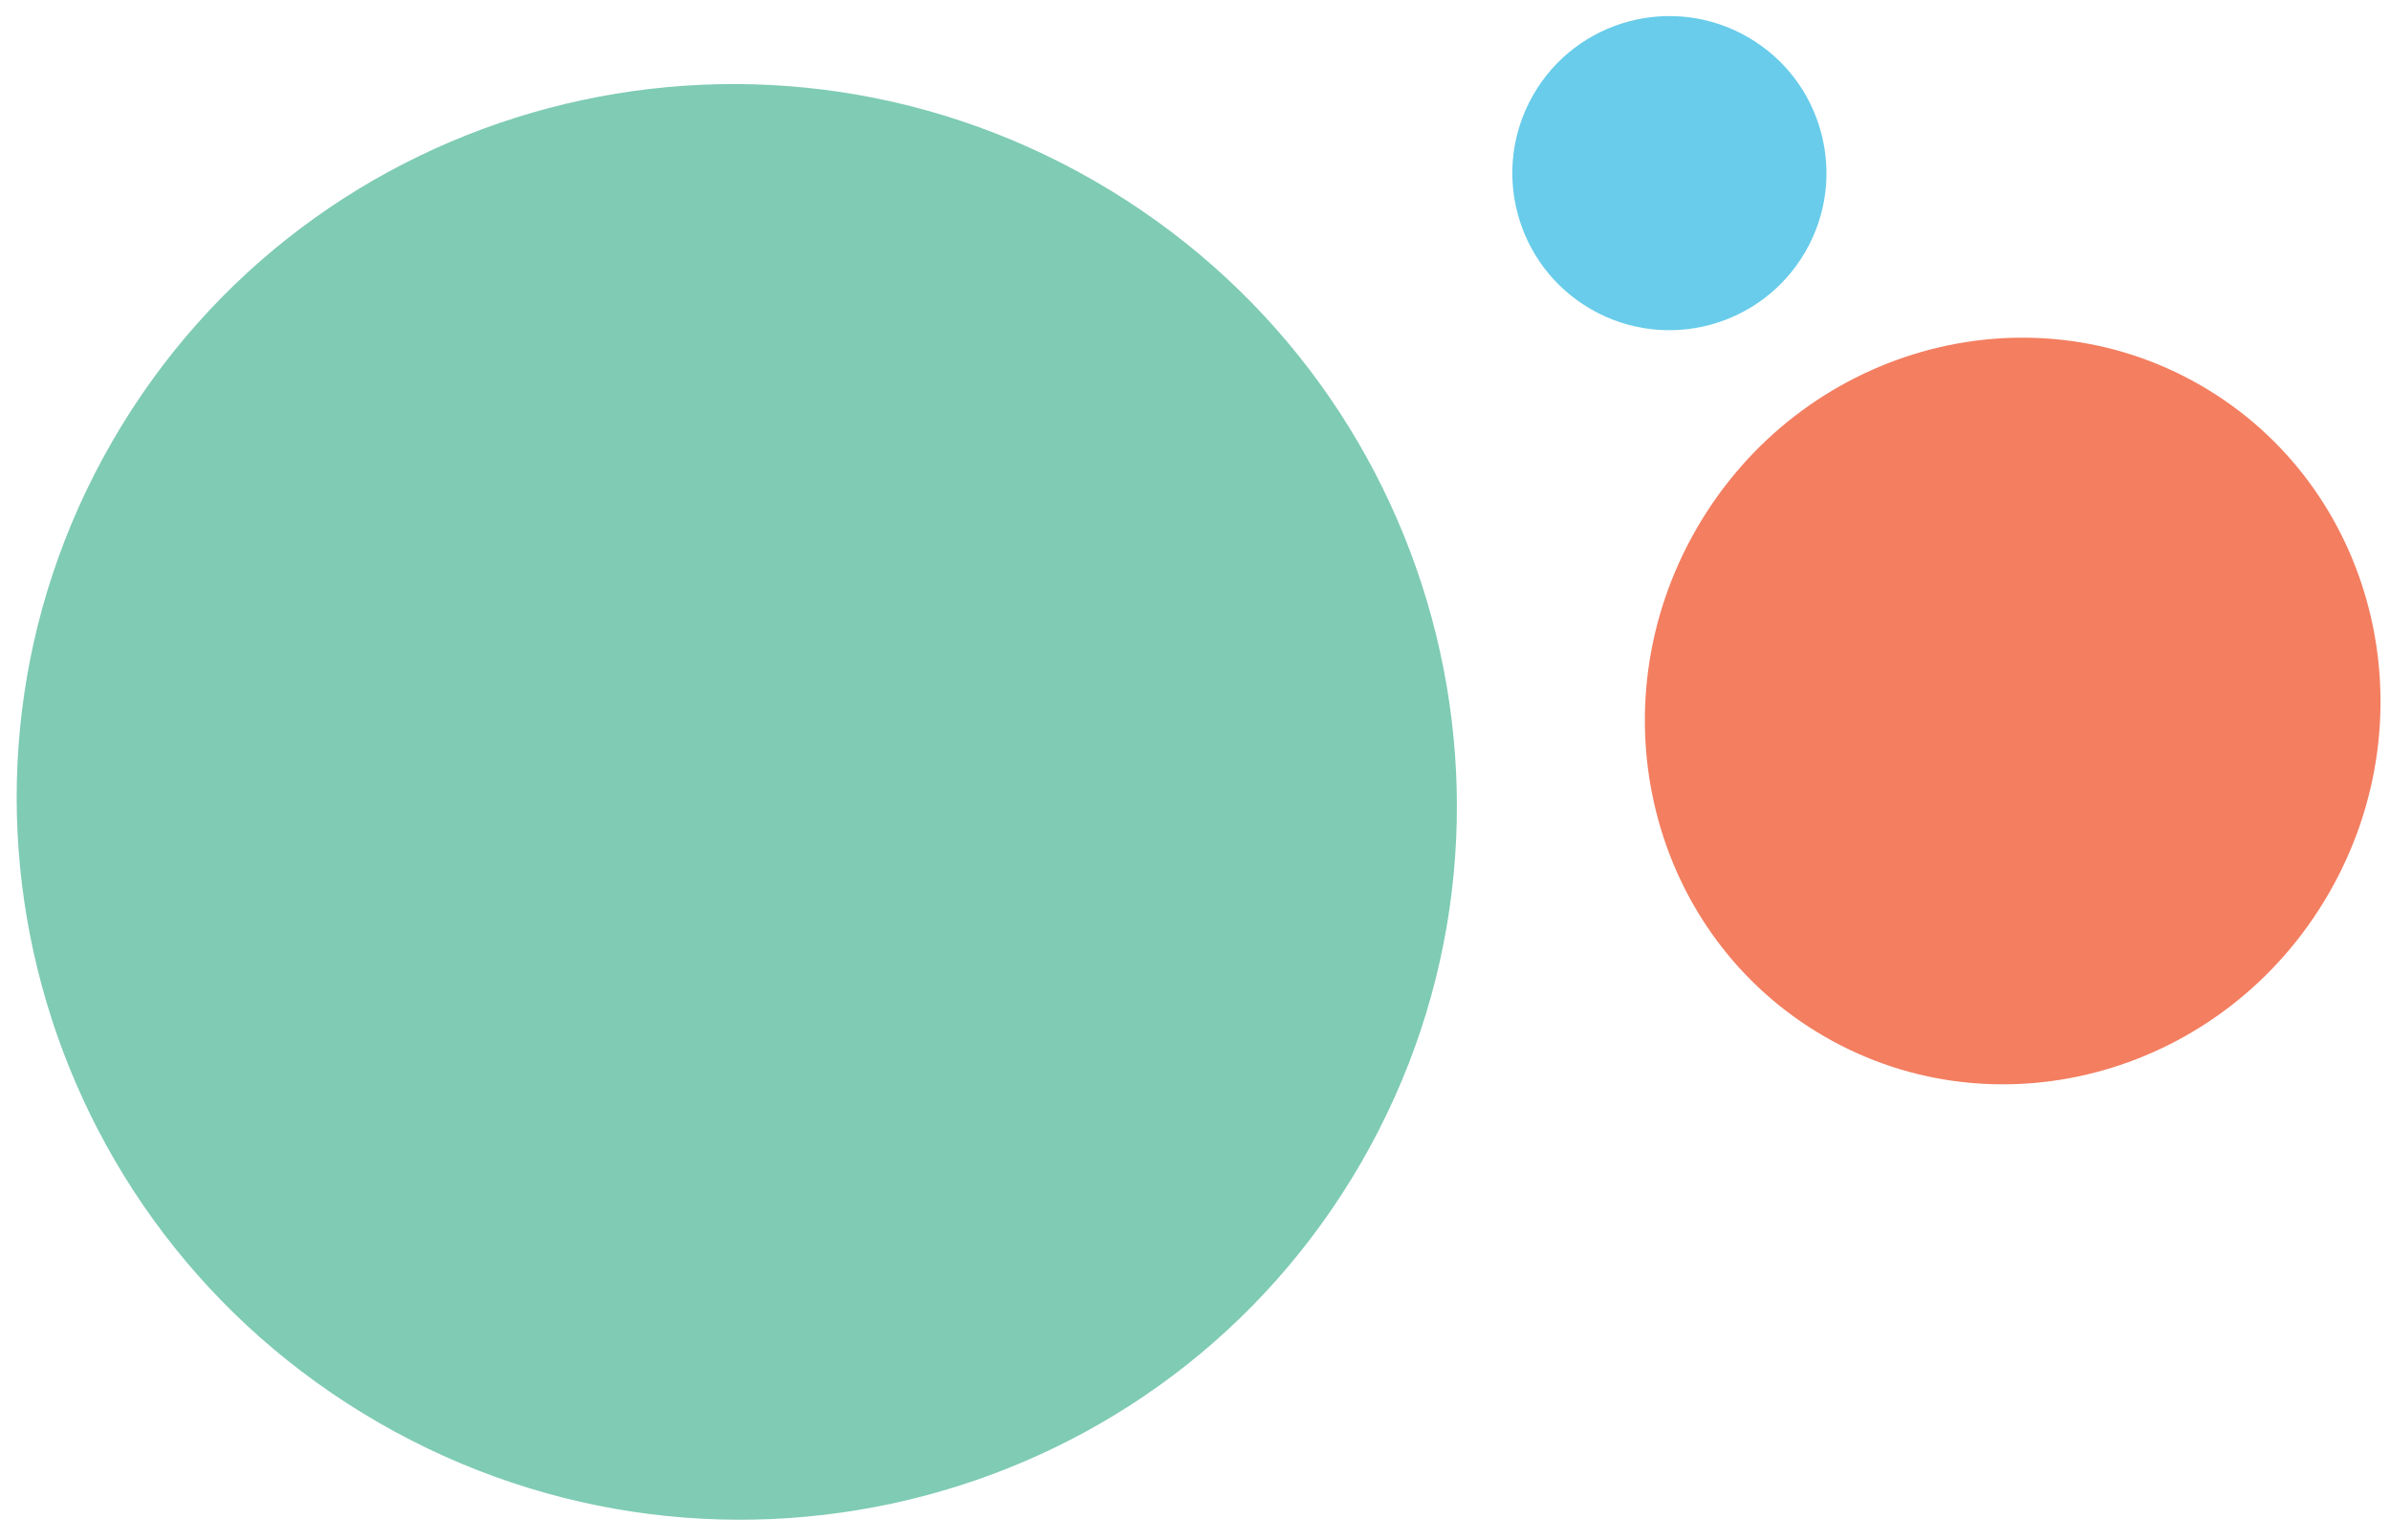
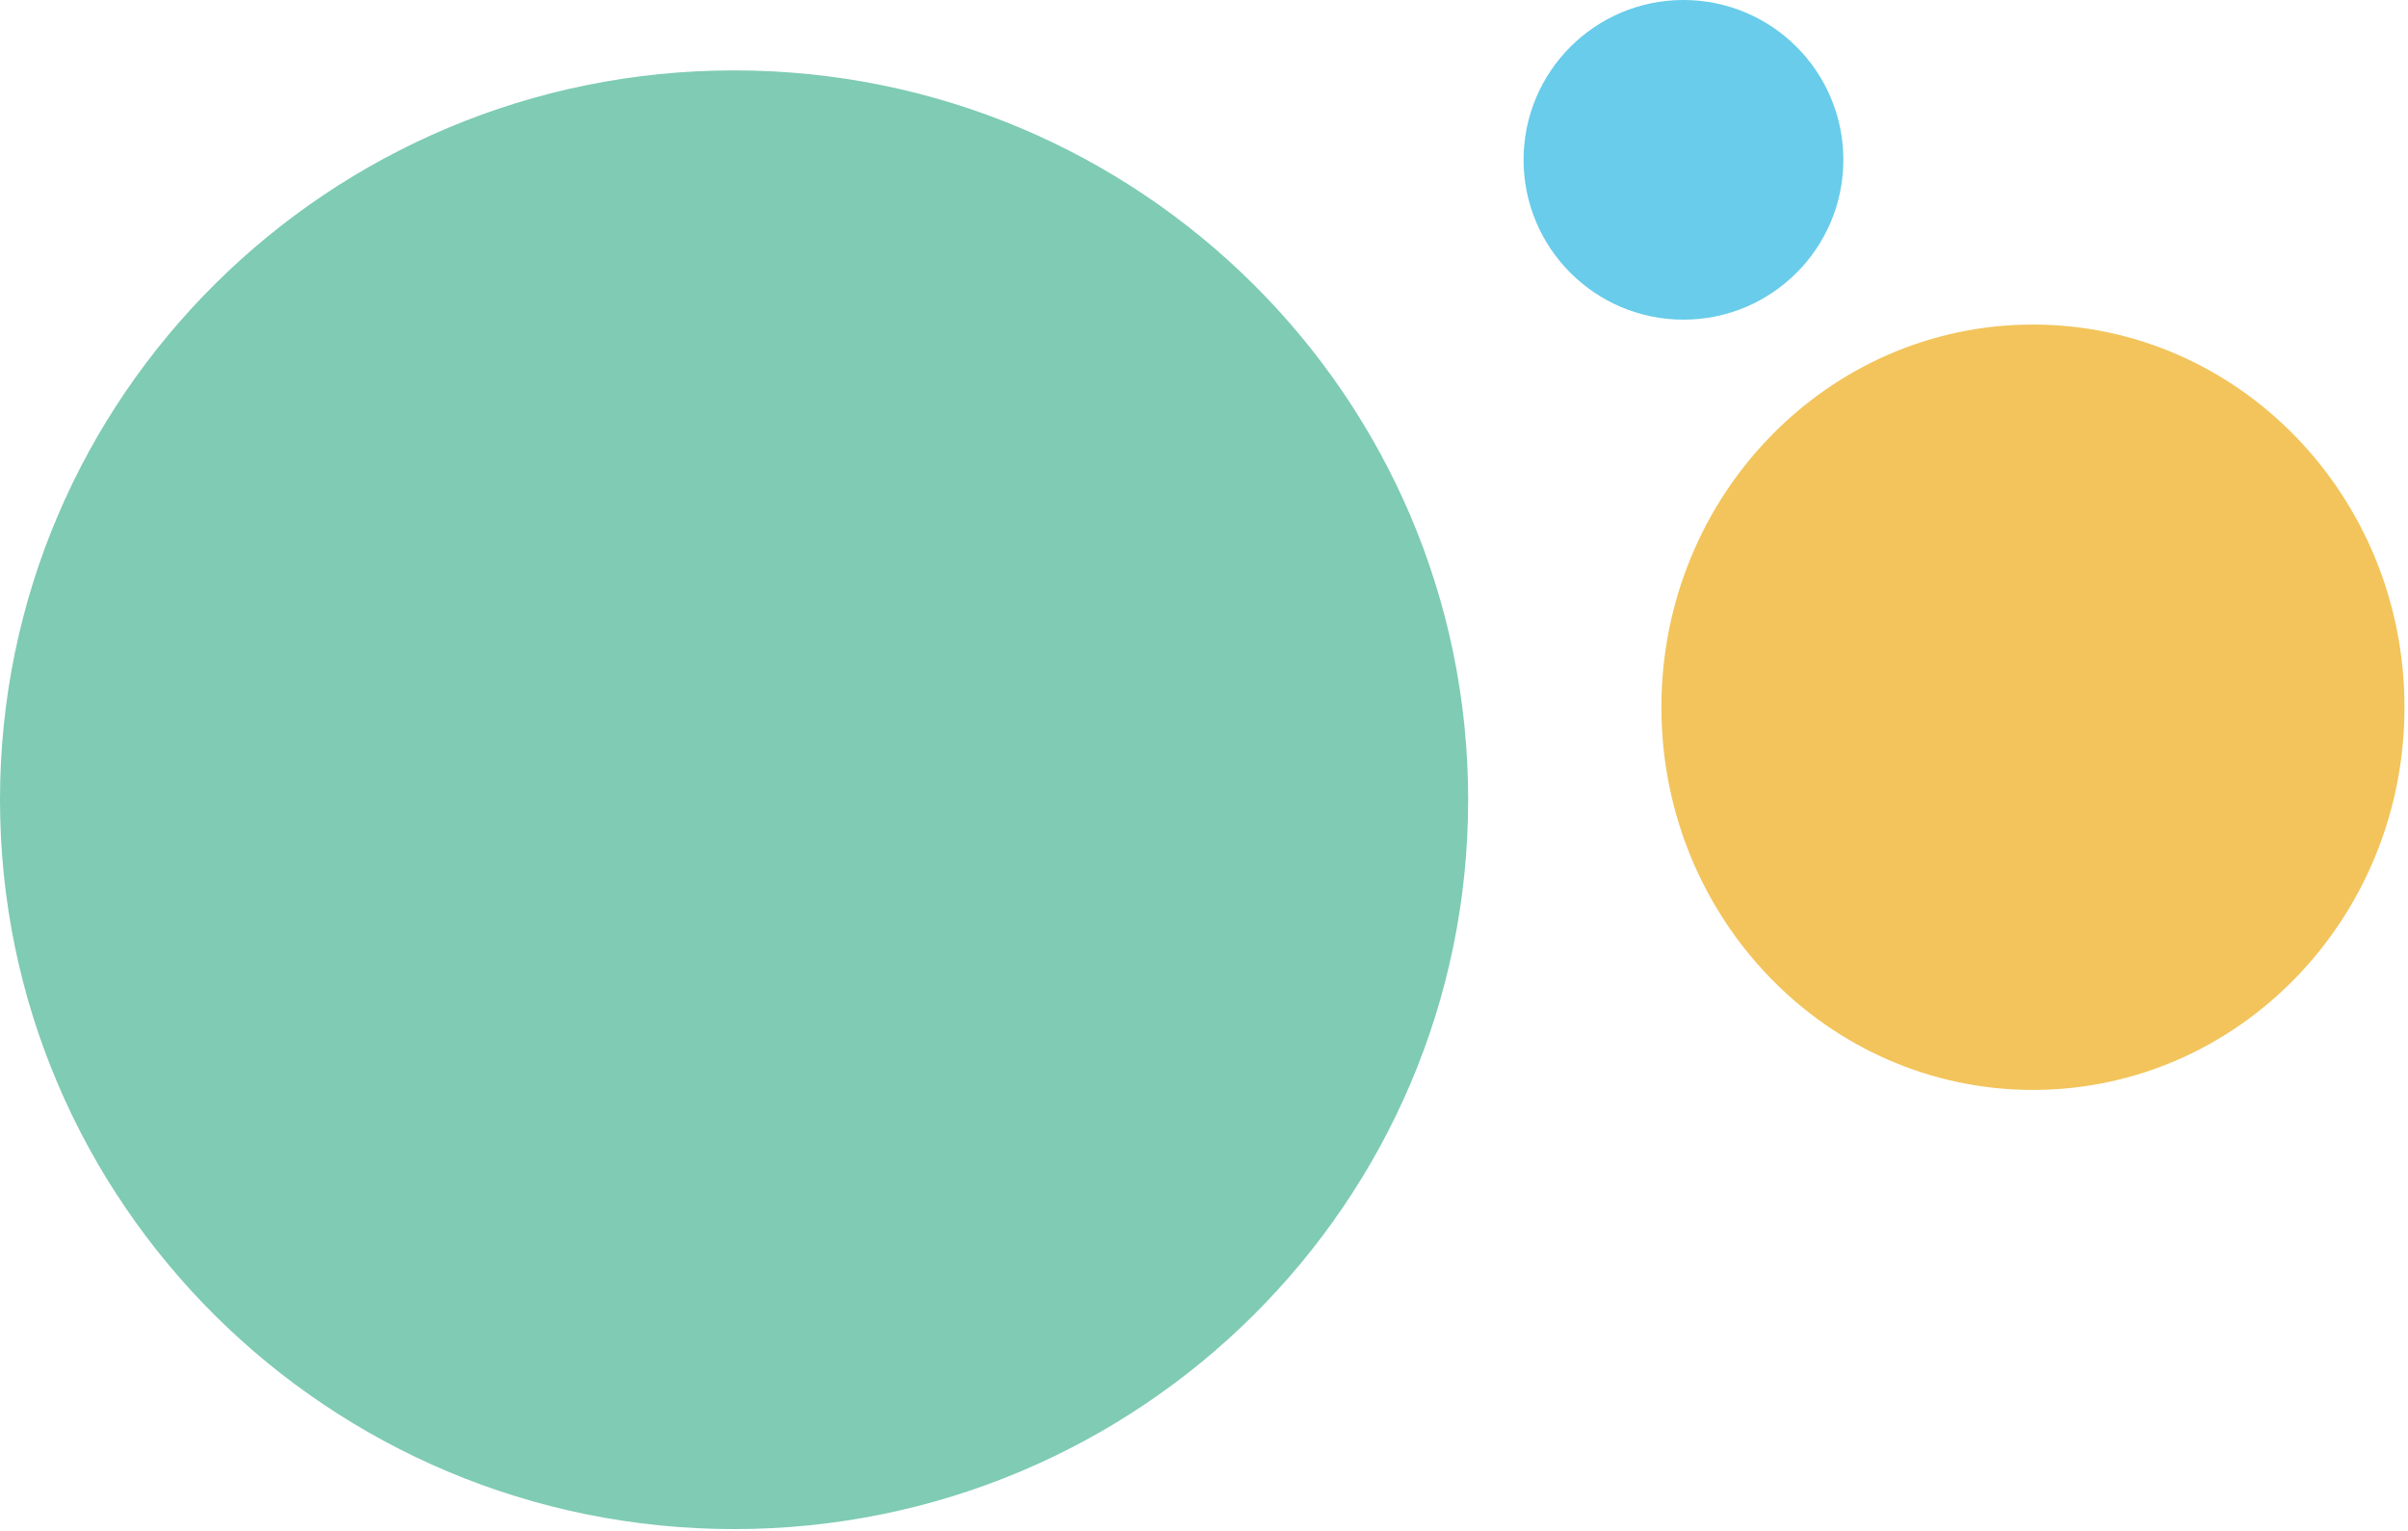
- <svg xmlns="http://www.w3.org/2000/svg" width="680" height="438" fill="none">
-   <mask id="a" style="mask-type:alpha" maskUnits="userSpaceOnUse" x="0" y="0" width="680" height="438">
-     <path fill="#D9D9D9" d="M0 0h680v438H0z" />
-   </mask>
-   <g mask="url(#a)">
-     <path d="M662.578 254.231c-29.543 51.169-93.753 69.409-143.427 40.729-49.662-28.672-65.974-93.399-36.43-144.571 29.543-51.171 93.754-69.41 143.417-40.737 49.675 28.68 65.984 93.407 36.44 144.579Z" fill="#F37E60" />
-     <path d="M513.671 71.607c-12.339 21.371-39.666 28.695-61.041 16.354-21.369-12.338-28.692-39.665-16.353-61.037 12.339-21.371 39.666-28.695 61.036-16.356 21.376 12.34 28.697 39.668 16.358 61.04Z" fill="#68CCEA" />
-     <path d="M387.307 330.755c-56.309 97.53-181.503 130.656-279.633 74.001C9.553 348.106-24.358 223.12 31.951 125.59 88.26 28.062 213.46-5.07 311.58 51.58c98.131 56.659 132.033 181.648 75.727 279.175Z" fill="#7FCBB4" />
-   </g>
+ <svg xmlns="http://www.w3.org/2000/svg" width="673" height="428" fill="none">
+   <path d="M672.018 197.727c0 59.086-46.488 106.987-103.847 106.987-57.345 0-103.835-47.899-103.835-106.987 0-59.088 46.488-106.989 103.835-106.989 57.359 0 103.847 47.901 103.847 106.989Z" fill="#F2C45B" />
+   <path d="M515.187 44.684c0 24.677-20.005 44.682-44.686 44.682-24.676 0-44.681-20.005-44.681-44.682C425.82 20.006 445.824 0 470.501 0c24.681 0 44.686 20.006 44.686 44.684Z" fill="#68CCEA" />
+   <path d="M410.329 223.589c0 112.618-91.857 203.904-205.168 203.904C91.861 427.493 0 336.207 0 223.589 0 110.973 91.86 19.681 205.161 19.681c113.313.002 205.168 91.295 205.168 203.908Z" fill="#7FCBB4" />
</svg>
